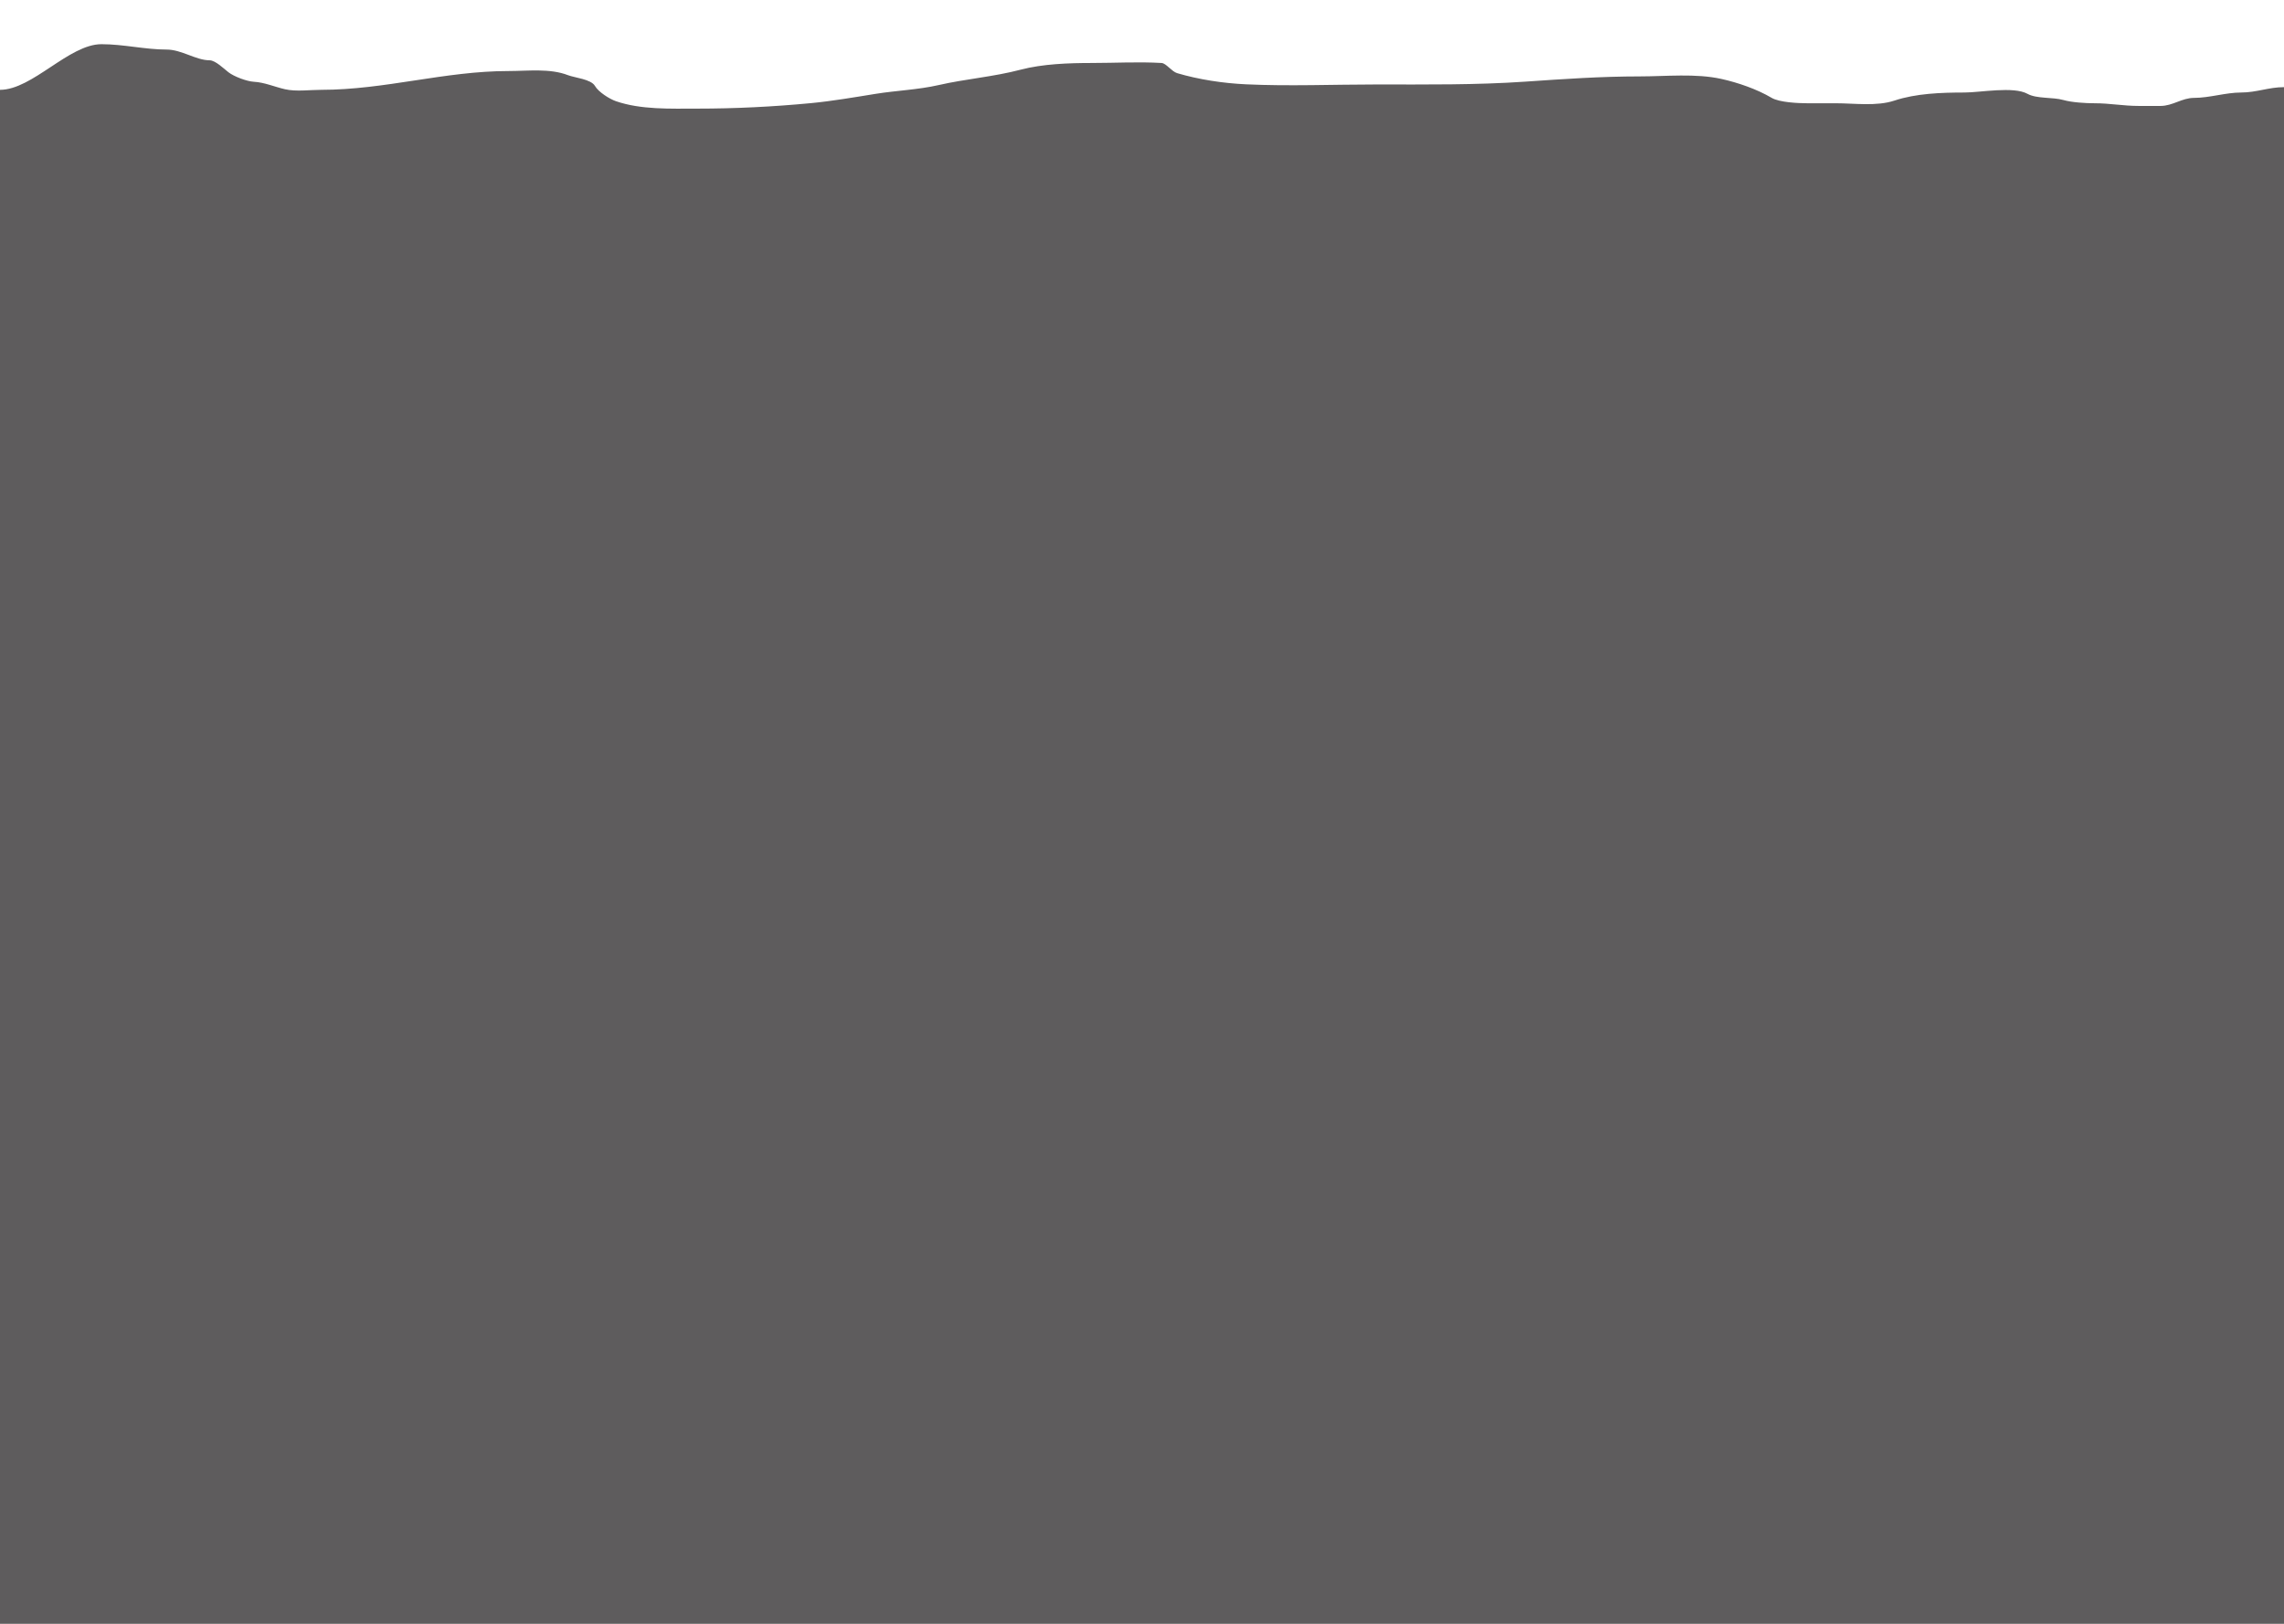
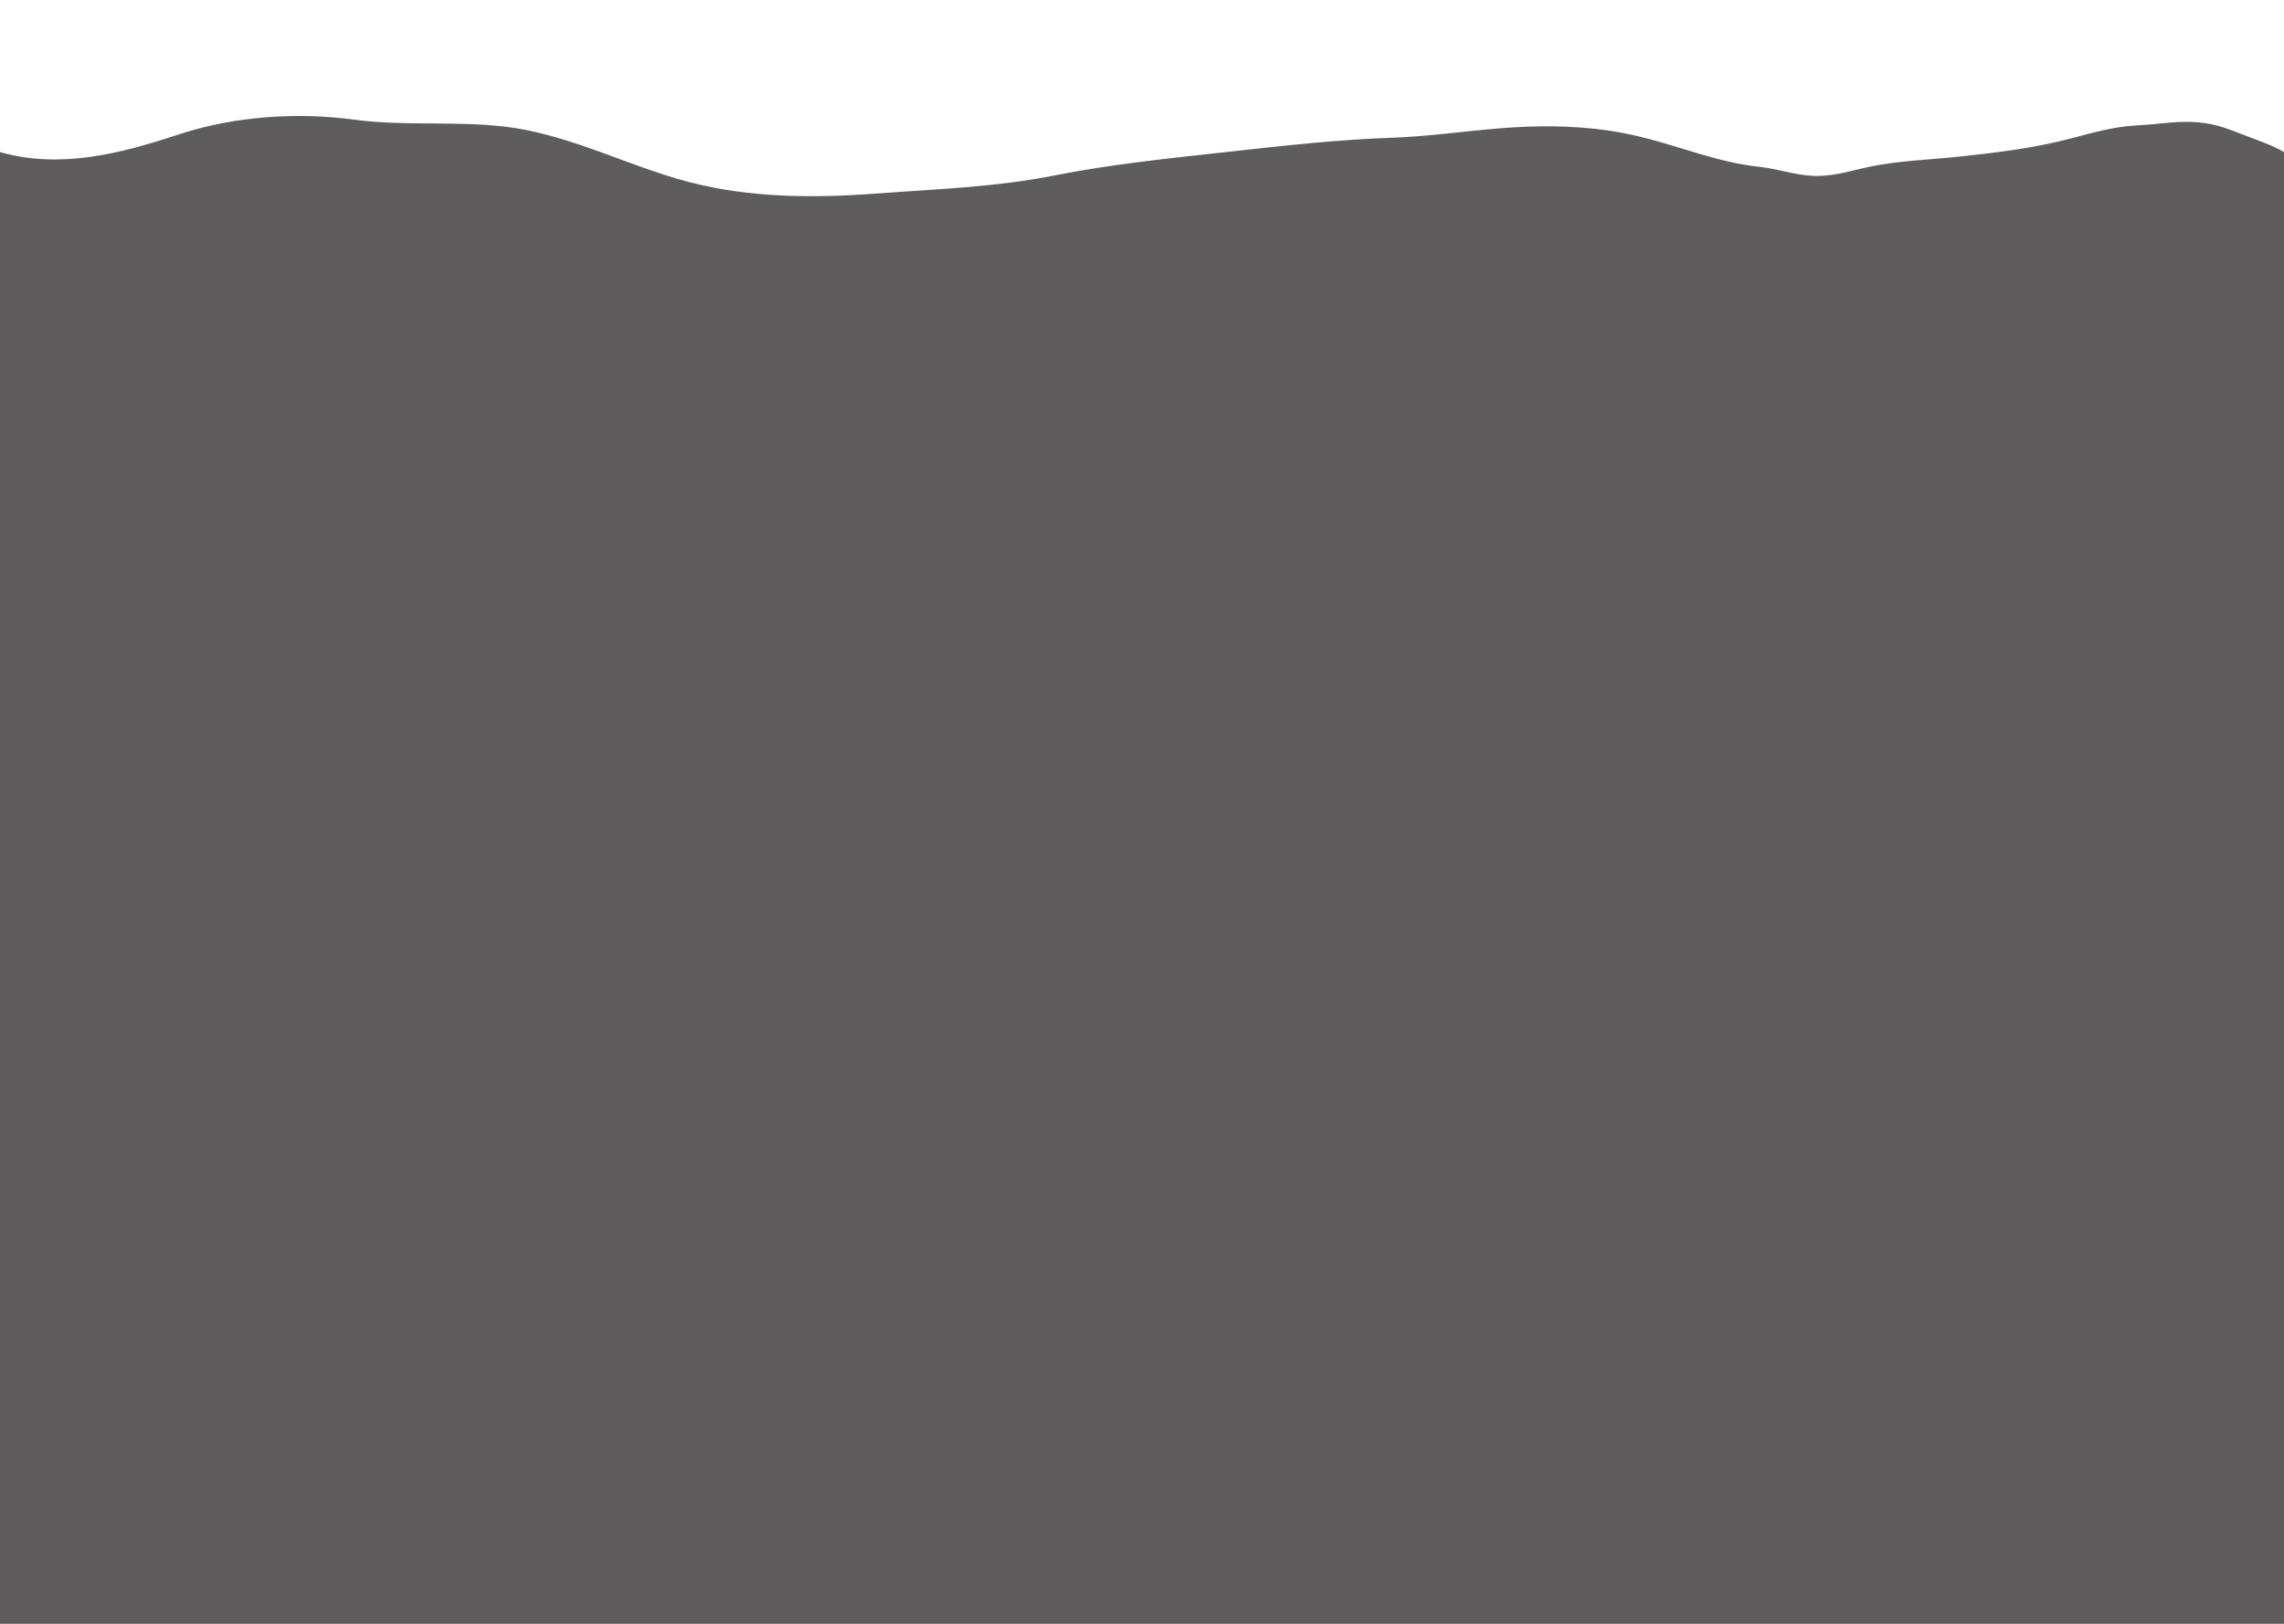
- <svg xmlns="http://www.w3.org/2000/svg" fill="none" height="1024" viewBox="0 0 1440 1024" width="1440">
-   <path d="M1440 1024V54.956C1430.4 54.956 1422.67 58.342 1412.91 58.342C1403.26 58.342 1393.07 61.728 1383.28 61.728C1375.62 61.728 1369.86 66.807 1362.12 66.807H1348.58C1338.57 66.807 1330.44 65.114 1320.55 65.114C1314.92 65.114 1306.25 64.602 1300.8 63.045C1294.28 61.182 1284.05 62.372 1278.32 59.189C1269.48 54.278 1248.59 58.342 1238.53 58.342C1223.96 58.342 1207.92 58.922 1194.42 63.421C1183.15 67.179 1169.24 65.114 1157.27 65.114H1139.31C1133.8 65.114 1121.8 64.566 1117.02 61.728C1107.62 56.159 1095.59 52.066 1085.32 49.783C1069.04 46.165 1050.48 48.184 1033.68 48.184C1009.56 48.184 985.893 49.816 961.889 51.472L961.889 51.472L961.825 51.476C930.599 53.63 899.19 53.263 867.77 53.263C840.432 53.263 812.859 54.438 785.565 53.169C771.095 52.496 755.779 50.164 742.112 46.115C738.81 45.136 735.205 39.888 732.33 39.719C717.774 38.863 702.894 39.719 688.313 39.719C673.951 39.719 657.373 40.287 643.448 43.952C626.338 48.454 608.84 49.747 591.812 53.639C578.797 56.614 565.198 57.064 552.027 59.189C538.91 61.304 524.561 63.775 511.489 65.02C487.429 67.311 463.713 68.5 439.443 68.5C422.742 68.5 404.07 69.264 388.277 63.797C384.329 62.431 377.299 58.035 375.11 54.204C372.661 49.918 362.276 49.025 358.18 47.432C346.67 42.956 332.72 44.798 320.558 44.798C280.486 44.798 242.705 56.649 202.519 56.649C195.261 56.649 186.717 57.885 179.663 56.273C173.25 54.807 166.681 51.916 160.1 51.57C155.602 51.333 147.498 48.259 144.017 45.551C141.172 43.339 135.764 38.026 132.166 38.026C123.568 38.026 114.493 31.254 105.078 31.254C91.425 31.254 77.877 27.868 63.976 27.868C43.503 27.868 20.416 56.649 0 56.649V1024H1440Z" fill="#5e5c5d" />
+ <svg xmlns="http://www.w3.org/2000/svg" width="1440" height="1024" viewBox="0 0 1440 1024" fill="none">
+   <path d="M1440 1024V95.889C1434.39 92.145 1419.64 87.056 1406.5 82C1383.62 73.198 1368.06 78.084 1347 79.111C1332.9 79.799 1318.68 83.883 1305.11 87.444C1282.79 93.304 1260.25 96.043 1237.33 98.555C1217.5 100.731 1196.89 101.194 1177.33 105.444C1165.6 107.995 1154.85 111.547 1142.67 110.889C1131.3 110.274 1120.57 106.438 1109.33 105.222C1073.56 101.354 1046.93 85.56 1005.56 81.222C955.577 75.982 919.619 85.394 877 86.889C843.447 88.066 810.173 91.767 776.885 95.469L773.111 95.889C736.9 99.912 701.143 103.446 665.333 110.556C627.319 118.102 590.116 119.24 551.556 122.111C515.064 124.829 478.519 124.77 442.556 116.778C400.324 107.393 361.942 85.074 318.444 79.889C286.766 76.113 254.917 79.733 223.111 75.444C187.077 70.586 147.342 73.333 112.667 84.778C76.685 96.653 38.354 106.847 0 95.889V1024H1440Z" fill="#5E5C5D" />
</svg>
